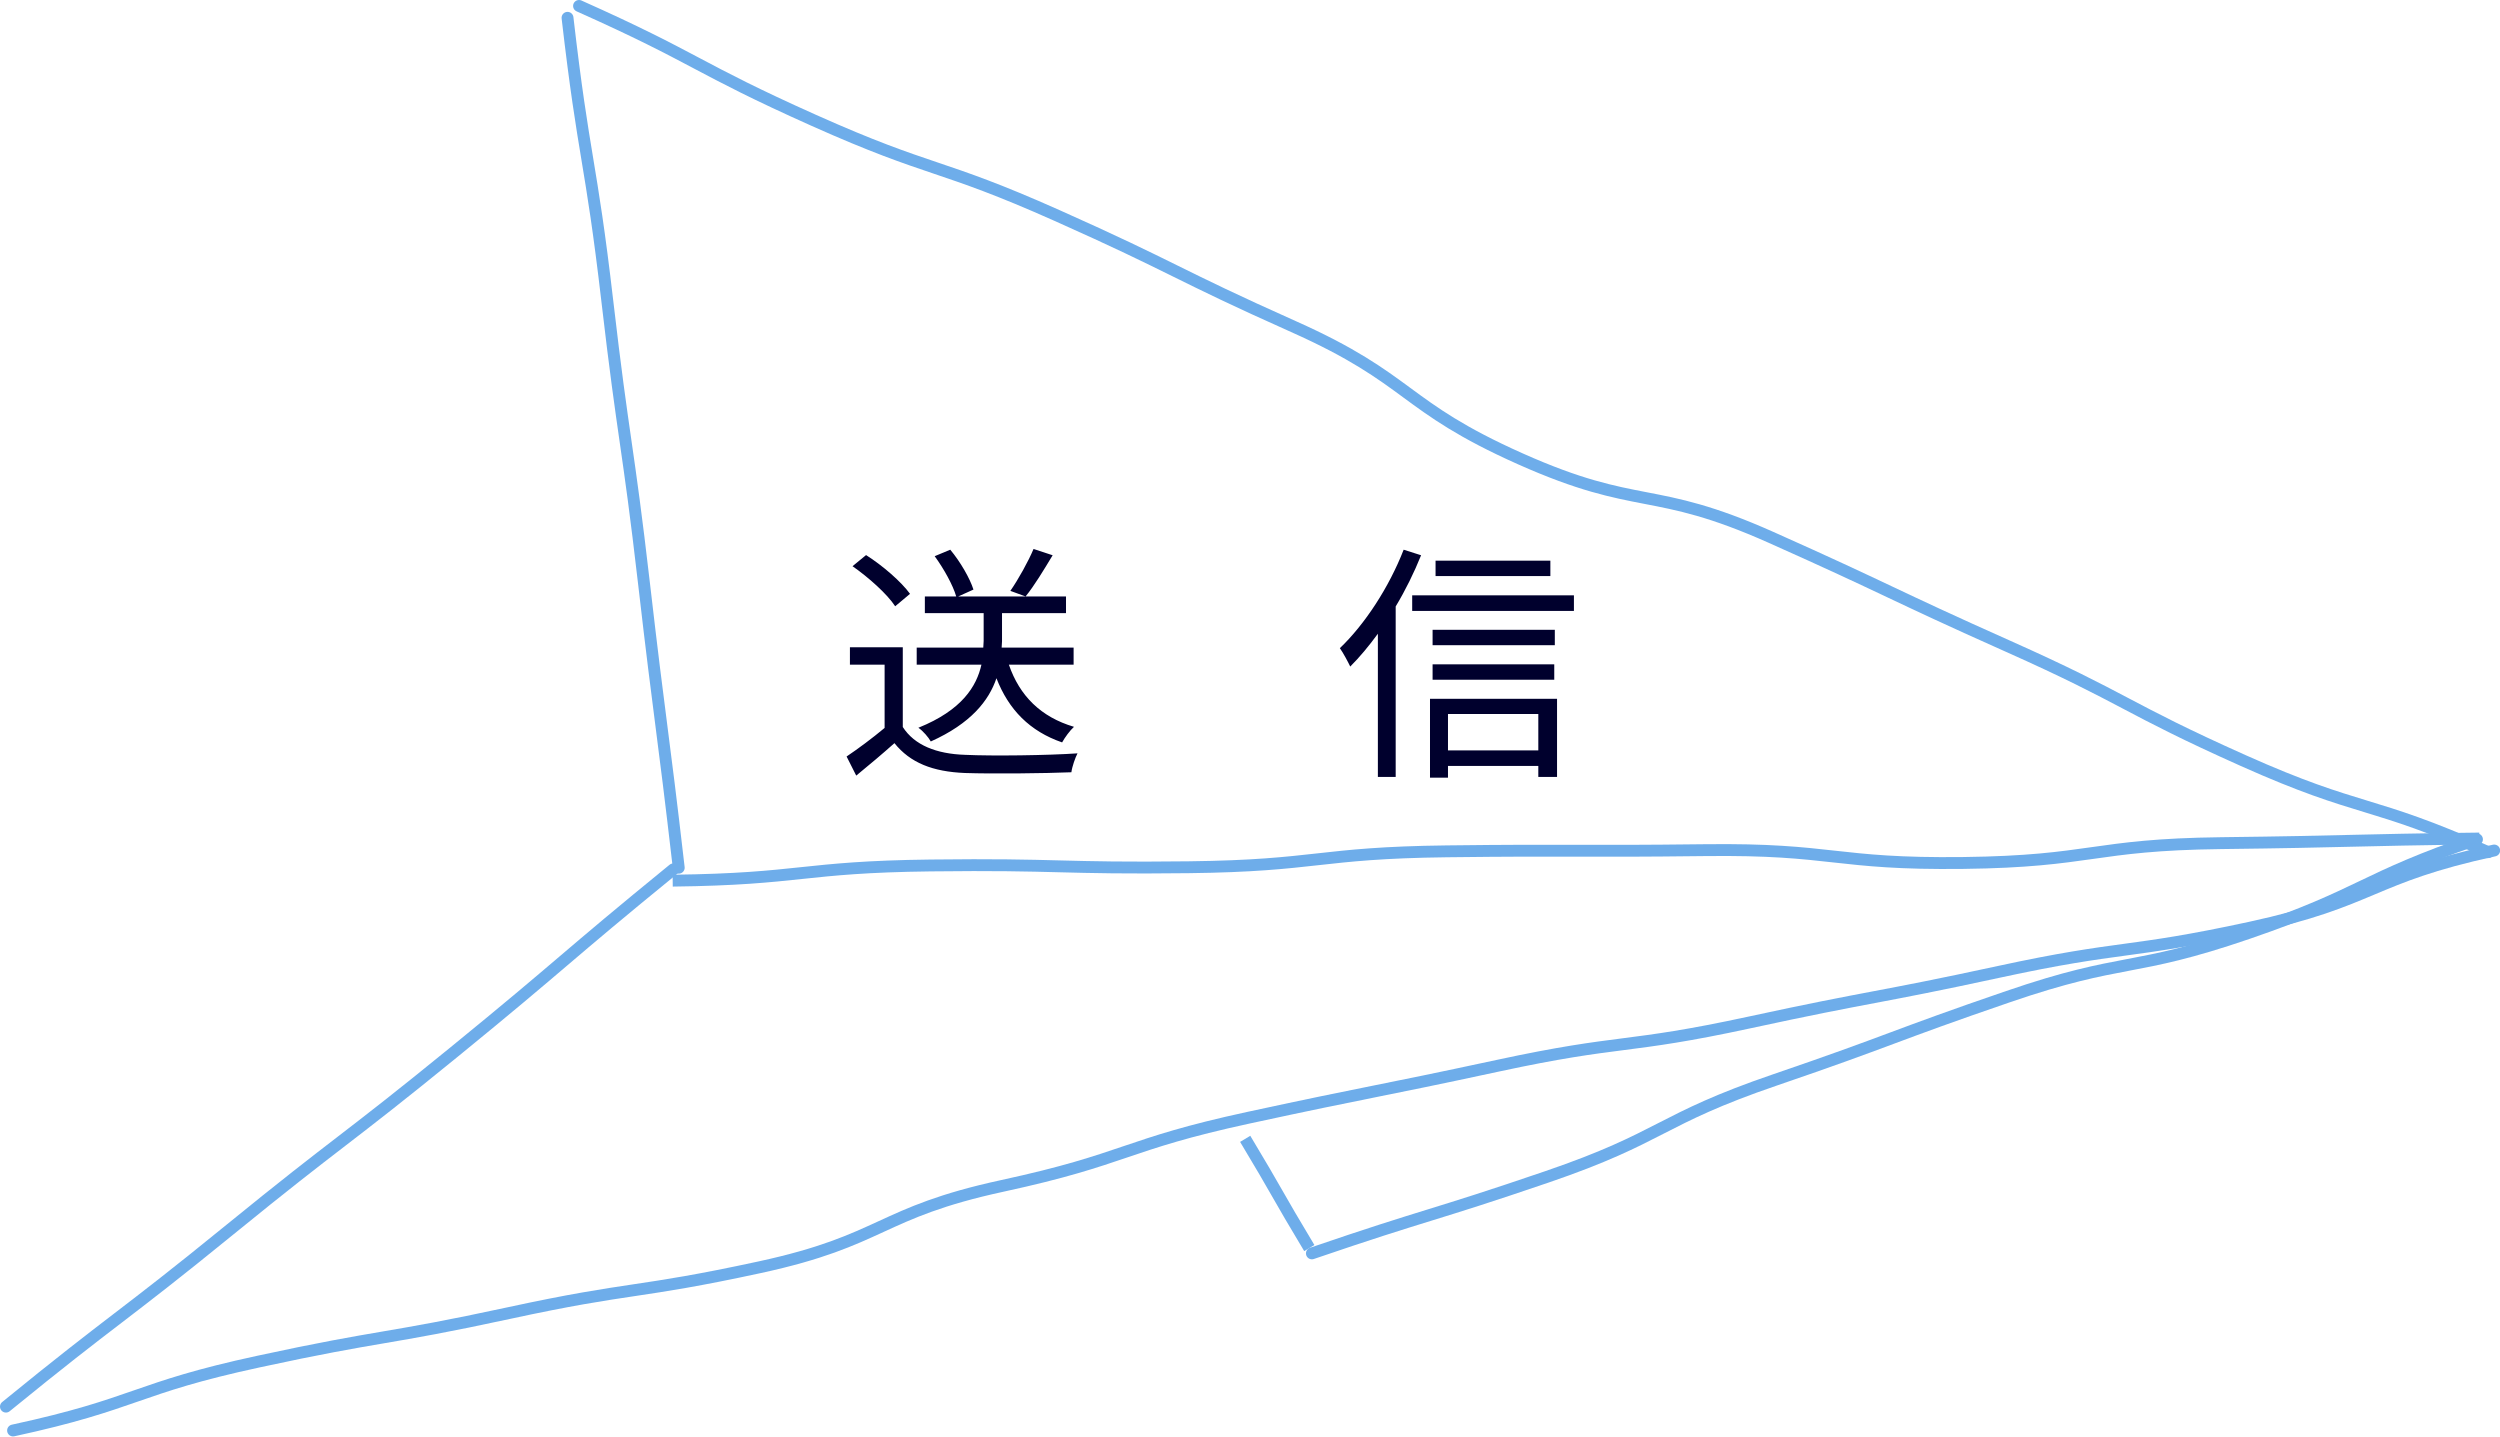
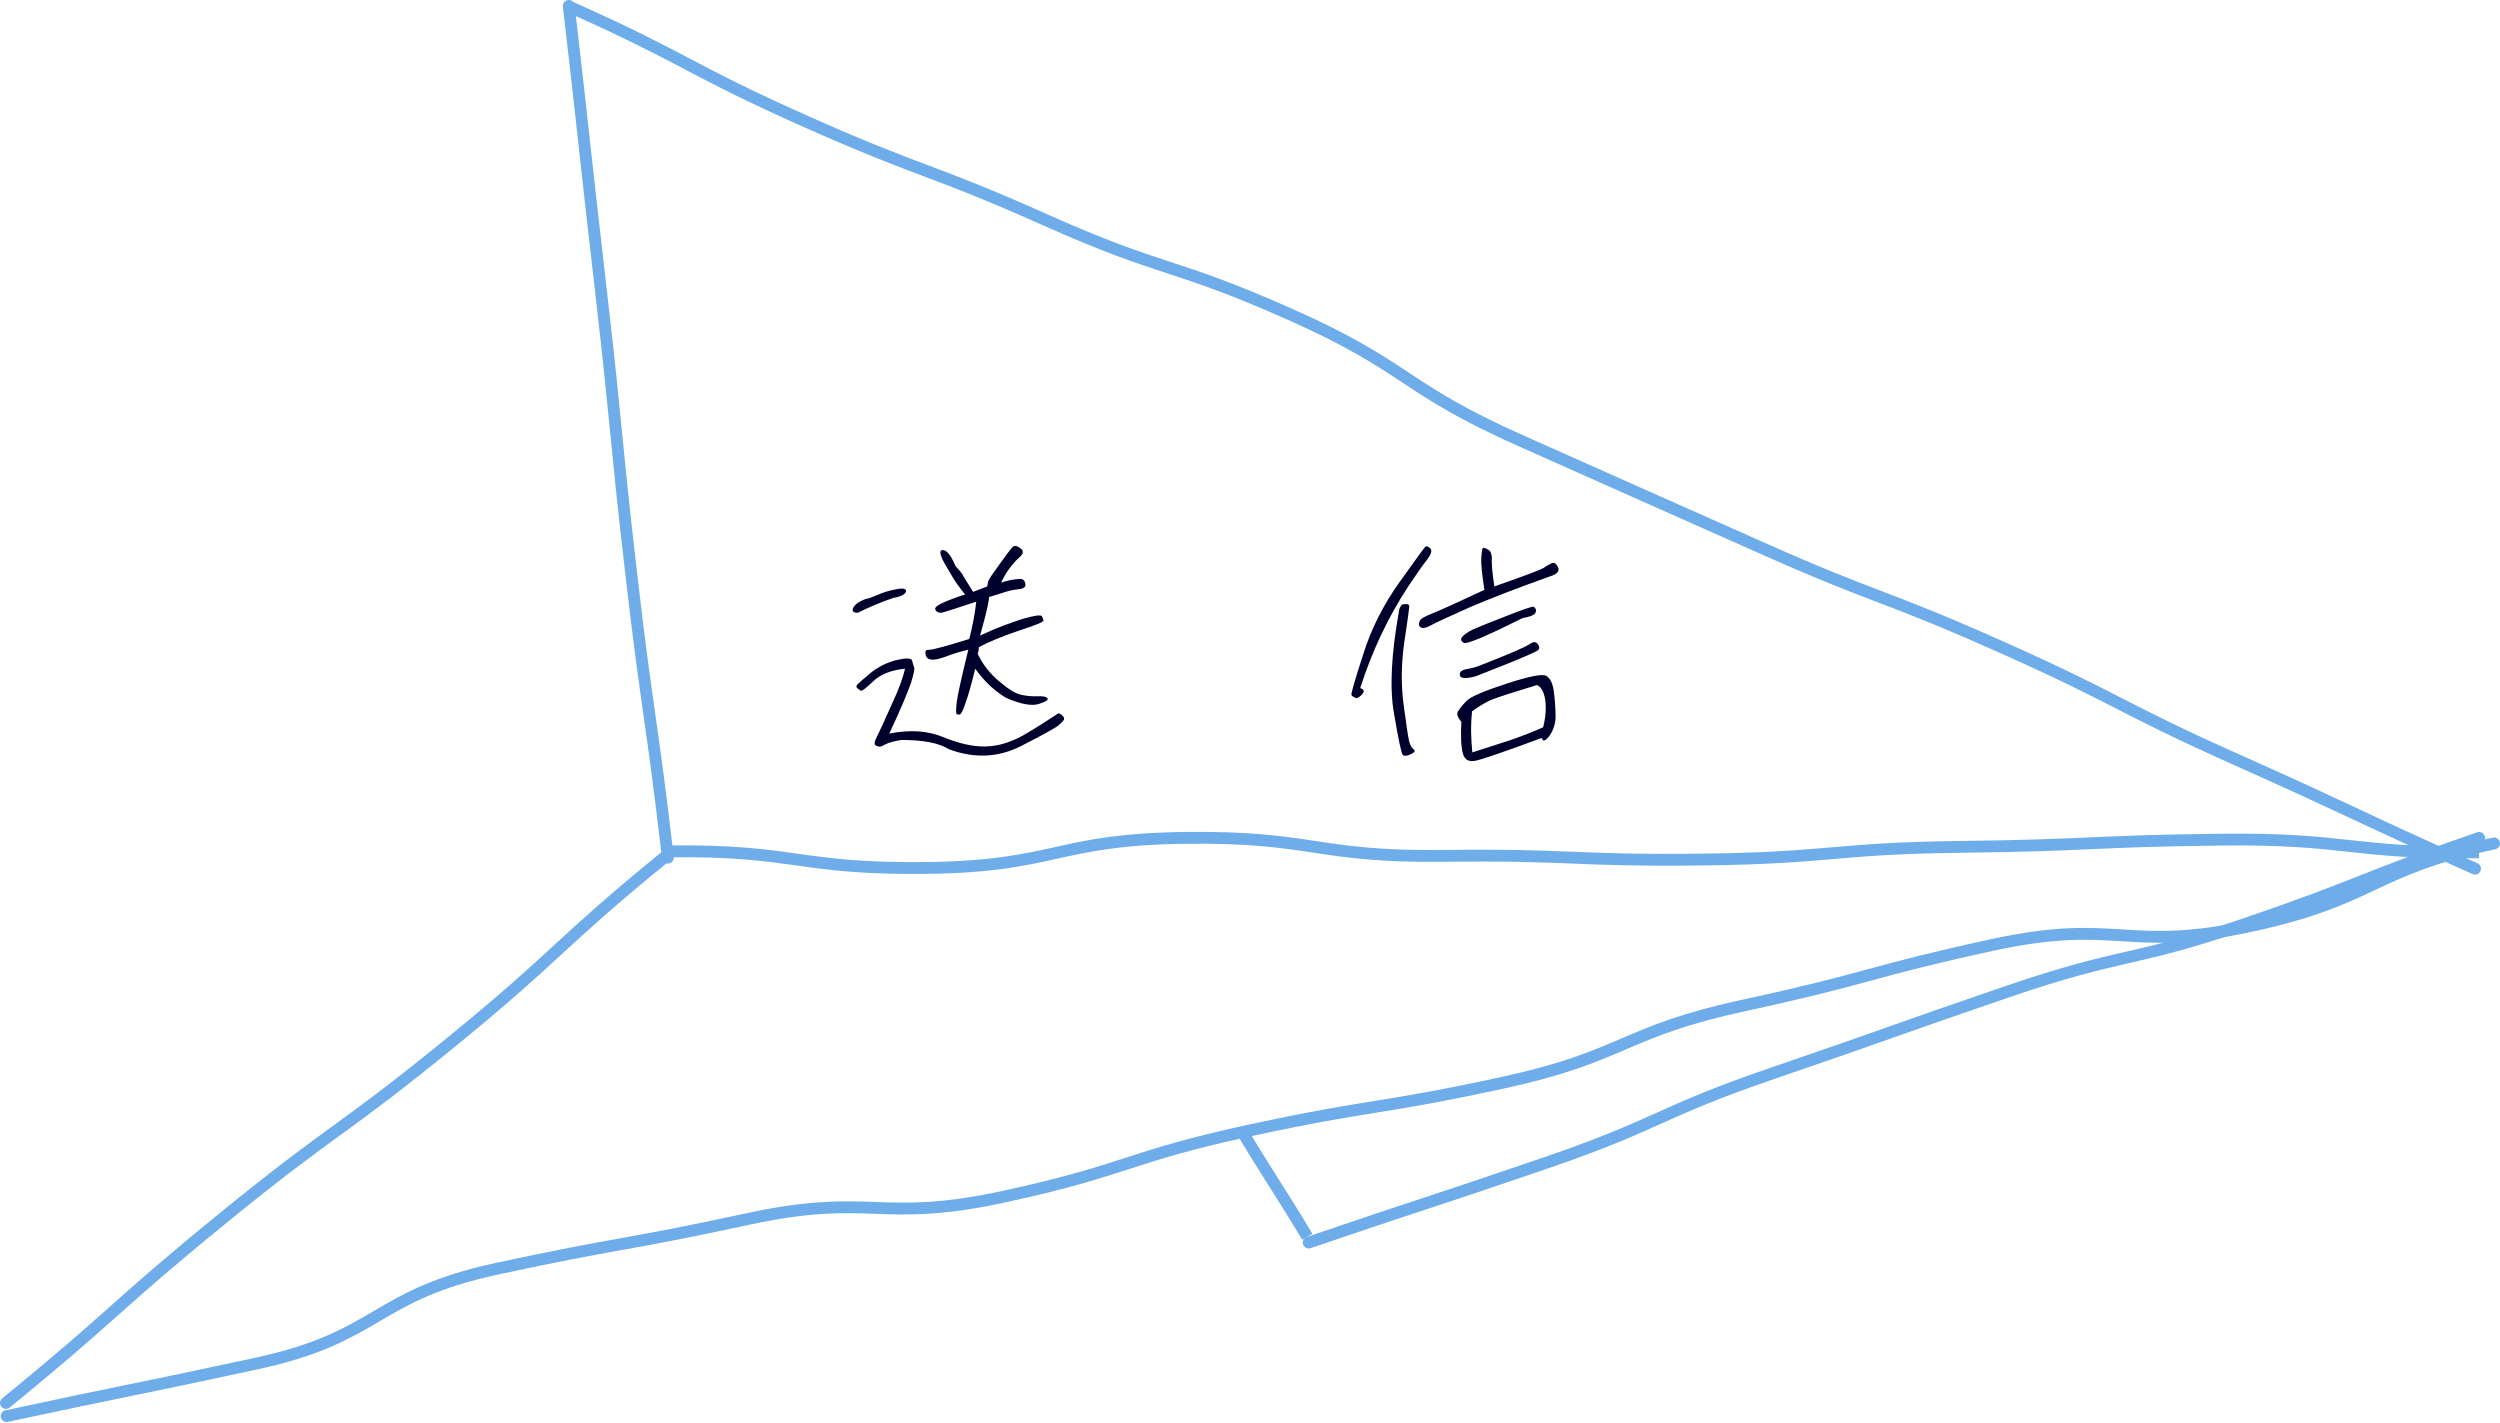
- <svg xmlns="http://www.w3.org/2000/svg" id="_レイヤー_2" data-name="レイヤー 2" viewBox="0 0 210.61 121">
+ <svg xmlns="http://www.w3.org/2000/svg" id="_レイヤー_2" data-name="レイヤー 2" viewBox="0 0 211.16 120.11">
  <defs>
    <style>
      .cls-1 {
-         fill: #00002d;
-         font-family: TA-koigokoro-90ms-RKSJ-H, TA-koigokoro;
-         font-size: 20.94px;
+         stroke-miterlimit: 10;
+       }
+ 
+       .cls-1, .cls-2 {
+         fill: none;
+         stroke: #6eadea;
      }

      .cls-2 {
        stroke-linecap: round;
        stroke-linejoin: round;
      }

-       .cls-2, .cls-3 {
-         fill: none;
-         stroke: #6eadea;
-         stroke-width: 1px;
-       }
- 
      .cls-3 {
-         stroke-miterlimit: 10;
+         fill: #00002d;
      }
    </style>
  </defs>
  <g id="pc_top">
    <g>
      <g id="_紙飛行機" data-name="紙飛行機">
        <g>
-           <path class="cls-3" d="M56.67,74.19c10.87-.13,10.86-1.15,21.73-1.28s10.88.28,21.75.15c10.87-.13,10.86-1.21,21.73-1.34s10.88.03,21.75-.1c10.87-.13,10.89,1.21,21.76,1.08s10.86-1.54,21.73-1.67,10.87-.26,21.75-.39" />
-           <path class="cls-2" d="M48.78.5c10.04,4.48,9.74,5.15,19.78,9.64s10.46,3.54,20.5,8.02,9.87,4.87,19.9,9.35c10.04,4.48,9.07,6.66,19.11,11.14s11.09,2.14,21.13,6.62,9.94,4.7,19.98,9.18,9.75,5.13,19.79,9.62,10.6,3.23,20.64,7.72" />
-           <path class="cls-2" d="M1.1,120.51c10.49-2.27,10.21-3.55,20.7-5.81,10.49-2.27,10.58-1.81,21.07-4.08s10.63-1.59,21.12-3.86,9.99-4.59,20.47-6.86,10.23-3.47,20.72-5.74,10.52-2.12,21.01-4.38,10.68-1.37,21.17-3.64c10.49-2.27,10.55-2,21.04-4.27,10.49-2.27,10.67-1.45,21.16-3.72s10.07-4.23,20.56-6.5" />
-           <path class="cls-2" d="M57.18,73.1c-1.38-11.95-1.54-11.94-2.92-23.89s-1.71-11.92-3.1-23.87-1.97-11.89-3.35-23.84" />
-           <path class="cls-2" d="M.5,118.5c9.32-7.6,9.55-7.32,18.88-14.92s9.54-7.34,18.86-14.94c9.32-7.6,9.16-7.8,18.48-15.4" />
-           <path class="cls-2" d="M110.52,105.59c9.85-3.37,9.95-3.08,19.81-6.45,9.85-3.37,9.36-4.8,19.22-8.17s9.76-3.63,19.62-7.01,10.34-1.96,20.19-5.34,9.46-4.53,19.31-7.91" />
-           <path class="cls-3" d="M110.3,105.14c-2.75-4.57-2.65-4.63-5.4-9.2" />
+           <path class="cls-1" d="M56.43,71.91c10.92-.13,10.94,1.53,21.86,1.4,10.92-.13,10.9-2.41,21.82-2.54s10.94,1.65,21.87,1.52c10.92-.13,10.93.44,21.85.31,10.92-.13,10.91-.94,21.84-1.07,10.92-.13,10.92-.48,21.85-.61,10.92-.13,10.94,1.2,21.87,1.07" />
+           <path class="cls-2" d="M48.08.56c10.08,4.5,9.79,5.15,19.87,9.65,10.08,4.5,10.35,3.9,20.43,8.4,10.08,4.5,10.54,3.47,20.63,7.96s9.34,6.16,19.43,10.65q10.08,4.5,20.18,8.98c10.08,4.5,10.33,3.95,20.41,8.45,10.09,4.5,9.85,5.04,19.93,9.54,10.09,4.5,10,4.69,20.09,9.18" />
+           <path class="cls-2" d="M.56,119.61c10.54-2.27,10.56-2.16,21.1-4.44,10.53-2.27,9.79-5.74,20.32-8.01,10.53-2.27,10.61-1.91,21.15-4.19s11.11.39,21.64-1.89,10.31-3.33,20.84-5.61c10.54-2.27,10.66-1.71,21.19-3.99,10.54-2.27,10.1-4.32,20.63-6.59s10.42-2.82,20.96-5.1c10.54-2.27,11.18.7,21.72-1.58,10.54-2.27,10.02-4.7,20.55-6.97" />
+           <path class="cls-2" d="M56.41,72.44c-1.39-11.99-1.7-11.95-3.09-23.94-1.39-11.99-1.18-12.02-2.57-24.01-1.39-11.99-1.32-12-2.71-23.99" />
+           <path class="cls-2" d="M.5,118.5c9.36-7.63,9.03-8.04,18.39-15.66,9.36-7.63,9.78-7.12,19.14-14.75,9.36-7.63,8.9-8.19,18.27-15.82" />
+           <path class="cls-2" d="M110.54,104.95c9.9-3.38,9.94-3.27,19.83-6.66,9.9-3.38,9.59-4.3,19.48-7.68,9.9-3.38,9.86-3.49,19.76-6.87s10.25-2.36,20.15-5.74c9.9-3.39,9.74-3.84,19.64-7.23" />
+           <path class="cls-1" d="M110.42,104.46c-2.76-4.58-2.87-4.51-5.63-9.1" />
        </g>
      </g>
-       <text class="cls-1" transform="translate(70.57 63.84)">
-         <tspan x="0" y="0">送　信</tspan>
-       </text>
+       <g>
+         <path class="cls-3" d="M72.09,51.67c-.1-.06-.1-.19,0-.38.1-.17.29-.34.55-.48.27-.15.48-.23.63-.25.15-.02.44-.15.92-.34.46-.21,1.01-.36,1.57-.46.55-.11.82-.02.76.21-.06.23-.42.42-1.11.55-1.03.34-1.99.76-2.96,1.24-.15,0-.25-.02-.36-.08ZM89.67,60.38c.15.13.21.23.21.34s-.15.25-.42.5-1.36.84-3.25,1.81c-1.91.96-3.93,1.05-6.07.25-.84-.53-2.18-.78-4.01-.78-.61.11-1.05.21-1.32.36-.27.15-.44.21-.5.21s-.19-.04-.34-.1-.13-.32.1-.76.63-1.32,1.24-2.69c.63-1.34.99-2.37,1.13-3.04-1.18.12-2.06.48-2.67,1.05-.61.59-.97.84-1.03.82s-.15-.08-.29-.19c-.15-.11-.15-.23,0-.38.15-.15.5-.44,1.11-.96.63-.5,1.34-.86,2.16-1.07.82-.19,1.26-.17,1.32.04.06.23.1.42.17.57.06.15-.04.59-.27,1.34-.27.76-.86,2.21-1.83,4.26,1.72-.34,3.23-.25,4.54.29s2.5.82,3.57.8,2.12-.34,3.17-.92c1.03-.59,1.99-1.22,2.96-1.85.06-.06.17-.02.31.1ZM81.31,48.56c.08.15.38.63.88,1.43l1.2-.46c.02-.21.06-.4.13-.55s.38-.61.97-1.41c.57-.8.92-1.26,1.07-1.39.15-.12.34-.08.63.13.29.21.27.46-.08.76-.36.31-.67.69-.97,1.11-.29.44-.48.78-.57,1.03.29-.1.59-.19.84-.23.23-.04.46-.06.73-.08.25-.02.42.13.46.4.06.25-.1.42-.5.46-.38.04-.76.1-1.09.21-.31.11-.82.25-1.47.46,0,.36-.25,1.45-.76,3.25,1.39-.65,2.6-1.09,3.61-1.41,1.01-.29,1.55-.36,1.62-.21.06.13.1.25.13.36,0,.11-.69.4-2.12.86-1.41.48-2.52.94-3.34,1.38-.02.23-.04.42-.1.57.42.88,1.01,1.64,1.78,2.29.78.67,1.39,1.05,1.87,1.16.44.1.9.15,1.36.13.48-.02.76.02.88.17.1.15-.13.29-.73.48-.61.19-1.53.02-2.77-.52-1.01-.61-1.87-1.43-2.6-2.46-.31,1.3-.59,2.27-.82,2.9-.21.65-.38.95-.48.97-.1.02-.19,0-.25-.02-.08-.02-.08-.34-.02-.95.06-.59.4-2.1.99-4.51-.69.17-1.32.36-1.91.59-.57.21-.99.29-1.24.25-.27-.04-.42-.17-.46-.44-.06-.27.02-.4.25-.38.23.02,1.36-.27,3.44-.92.29-1.13.48-2.18.59-3.15-1.53.5-2.48.82-2.79.9-.29.08-.52.02-.65-.19-.15-.21.17-.44.9-.74s1.28-.48,1.62-.59c-.04-.02-.1-.08-.17-.17s-.21-.27-.42-.55c-.23-.29-.57-.86-1.07-1.72s-.59-1.3-.25-1.3.69.44,1.07,1.34c.31.34.52.59.63.76Z" />
+         <path class="cls-3" d="M114.15,58.68c-.04-.1.29-1.26.99-3.4.67-2.16,1.7-4.18,3.04-6.07,1.36-1.89,2.08-2.9,2.18-3,.08-.11.23-.08.42.08.21.17.13.5-.25.99-.4.5-.9,1.24-1.57,2.23-1.72,2.62-3.07,5.48-4.07,8.61.25.08.34.19.27.36s-.25.34-.55.5c-.27-.08-.44-.19-.46-.29ZM118.42,51.08c.06-.04.19-.06.38-.06.17,0,.23.08.23.23,0,.13-.13,1.09-.4,2.88-.27,1.78-.31,3.57-.08,5.35s.4,2.86.48,3.17c.1.34.23.55.34.61s.13.15.1.23c-.04.06-.19.17-.44.27s-.44.11-.55,0-.36-1.26-.73-3.46c-.4-2.18-.23-5.14.44-8.84.08-.21.17-.34.23-.38ZM124.02,51.35c-1.64.73-2.67,1.2-3.09,1.43-.4.23-.67.29-.8.25-.15-.02-.23-.11-.27-.21-.02-.1-.02-.25.08-.42s.46-.36,1.09-.61,2.08-.9,4.35-1.97c-.23-1.45-.29-2.33-.27-2.67.02-.32.06-.57.08-.71.02-.15.08-.21.23-.15s.27.13.38.21.17.27.21.57c-.04.42.02,1.24.21,2.46,2.6-.9,4.03-1.45,4.22-1.6s.4-.23.59-.34.34-.04.48.17c.15.19.17.38.08.52-.1.15-.25.25-.44.32-3.13,1.11-5.5,2.04-7.14,2.75ZM124.59,64.26c-.55.11-.9-.11-1.03-.63-.15-.5-.19-1.41-.13-2.67-.31-.34-.42-.65-.27-.9.15-.23.38-.53.73-.88.34-.34,1.47-.82,3.4-1.45,1.93-.63,3.04-.84,3.34-.63.31.21.5.59.59,1.16.08.55.15,1.26.17,2.14.02.63-.15,1.2-.48,1.7-.38.52-.59.57-.69.23-3.19,1.18-5.08,1.83-5.63,1.93ZM123.31,57.04c-.06-.27.13-.46.61-.53.44-.08.84-.19,1.18-.34,2.37-.92,3.72-1.51,4.05-1.74.31-.23.55-.25.71-.06.17.19.19.38.08.52-.13.17-1.89.9-5.29,2.23-.86.23-1.3.19-1.34-.08ZM123.62,54.29c-.23-.15-.27-.32-.13-.48.15-.19.46-.42.94-.65.48-.21,1.45-.61,2.86-1.15,1.41-.57,2.18-.8,2.23-.76.06.02.13.08.19.19.06.1.04.23-.06.38-.13.15-.46.29-1.03.38-3.11,1.55-4.77,2.25-5,2.1ZM124.36,63.55c1.74-.57,2.96-.94,3.63-1.18s1.47-.55,2.35-.94c.23-.92.27-1.72.17-2.37-.13-.67-.34-1.05-.69-1.2-1.95.59-3.17.99-3.67,1.18-.5.17-1.09.53-1.81,1.03-.13,1.15-.1,2.33.02,3.49Z" />
+       </g>
    </g>
  </g>
</svg>
